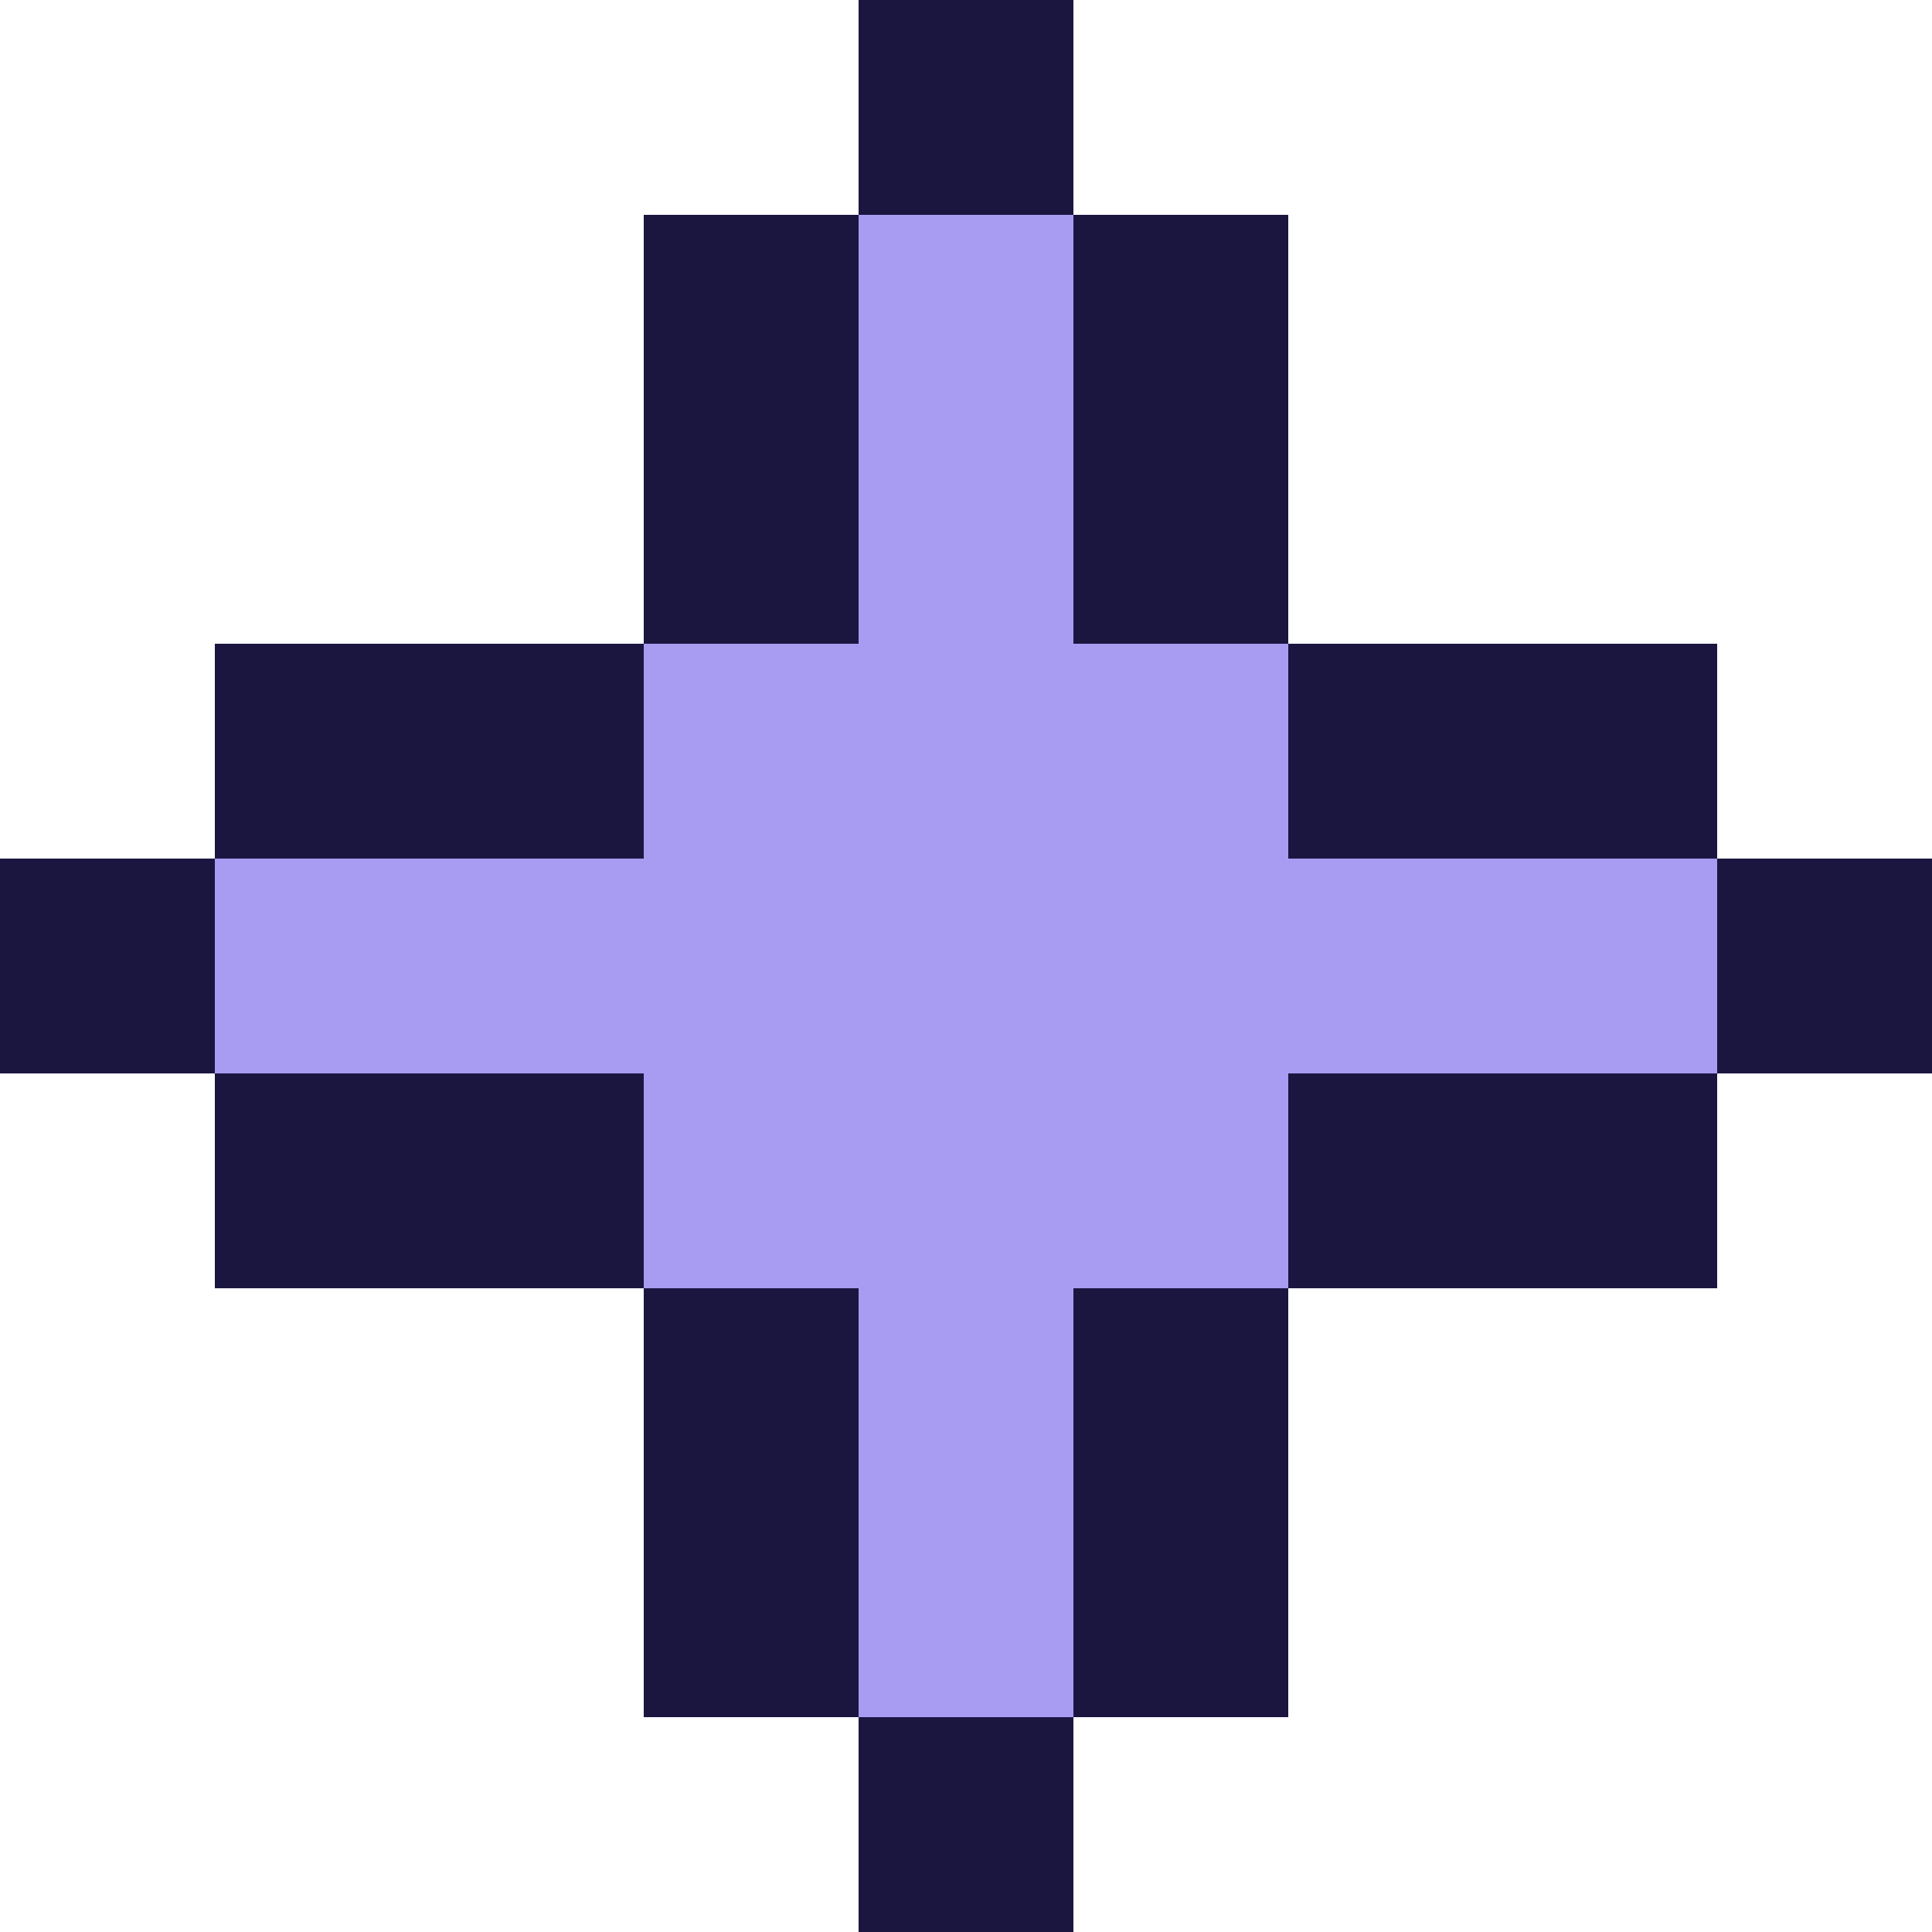
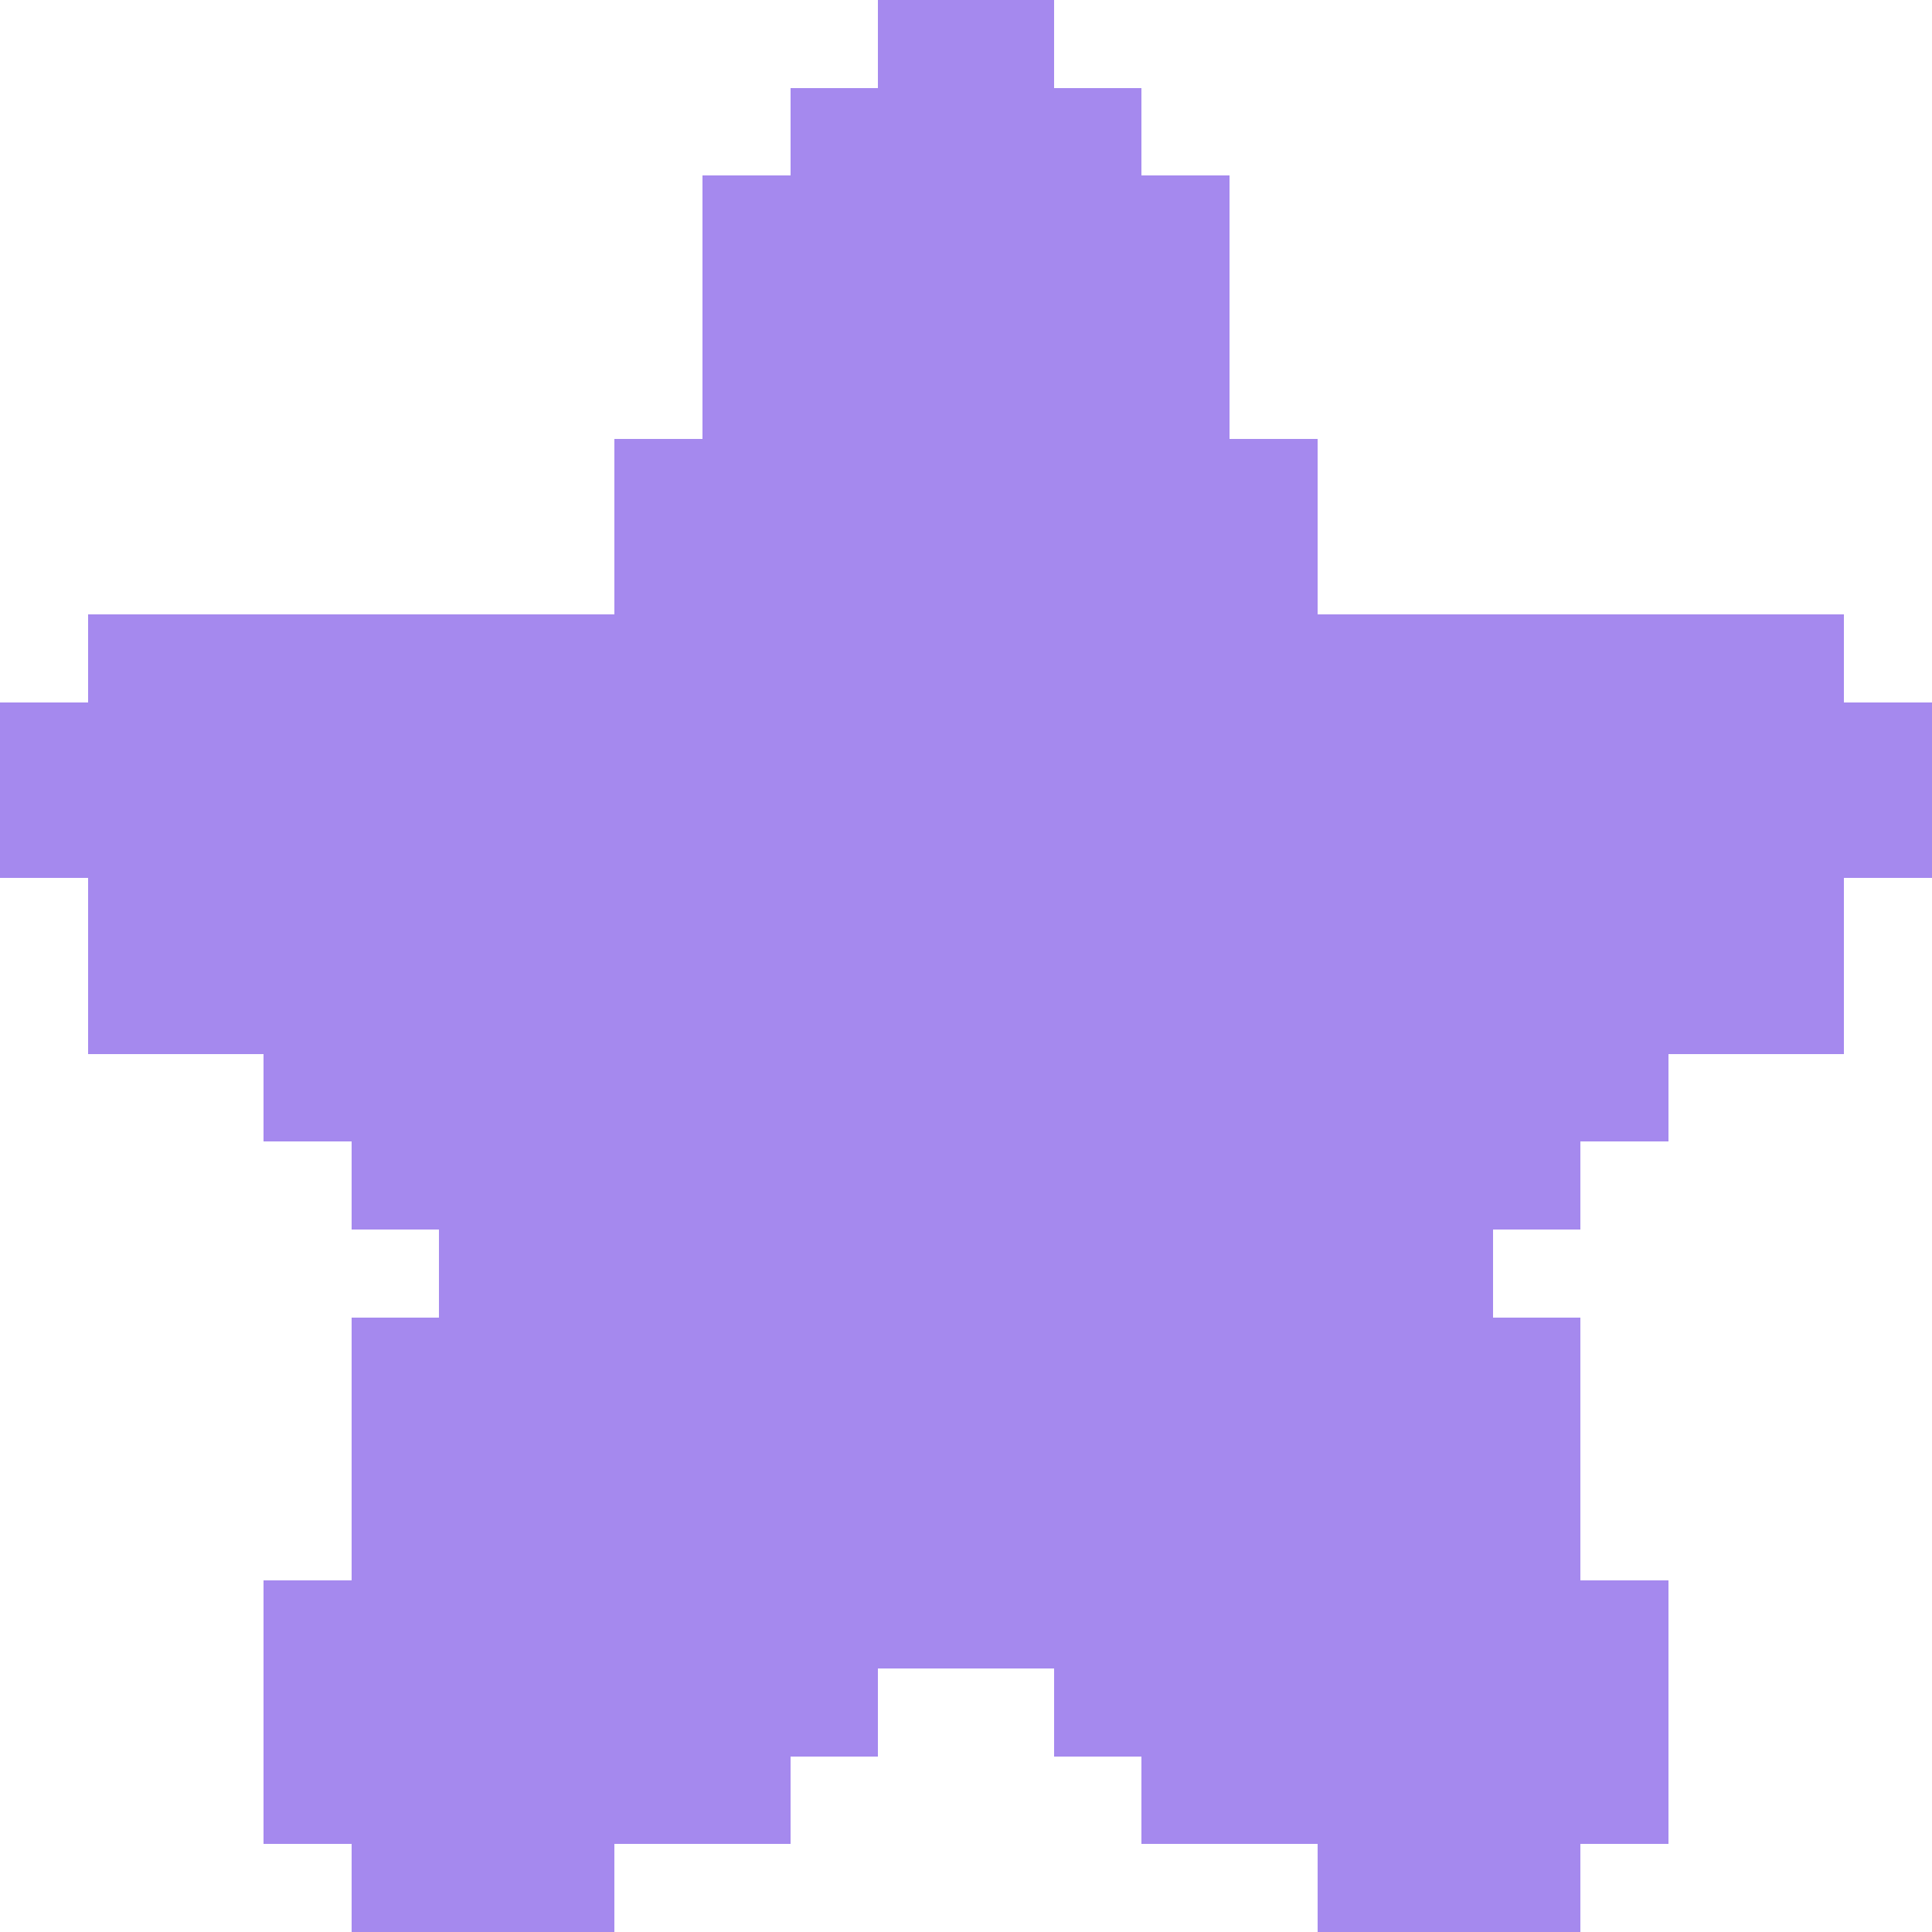
- <svg xmlns="http://www.w3.org/2000/svg" width="18" height="18" viewBox="0 0 18 18" shape-rendering="crispEdges">
-   <rect x="8" y="0" width="2" height="2" fill="#1a1640" />
-   <rect x="6" y="2" width="2" height="2" fill="#1a1640" />
-   <rect x="10" y="2" width="2" height="2" fill="#1a1640" />
-   <rect x="6" y="4" width="2" height="2" fill="#1a1640" />
-   <rect x="10" y="4" width="2" height="2" fill="#1a1640" />
-   <rect x="2" y="6" width="2" height="2" fill="#1a1640" />
-   <rect x="4" y="6" width="2" height="2" fill="#1a1640" />
-   <rect x="12" y="6" width="2" height="2" fill="#1a1640" />
-   <rect x="14" y="6" width="2" height="2" fill="#1a1640" />
-   <rect x="0" y="8" width="2" height="2" fill="#1a1640" />
-   <rect x="16" y="8" width="2" height="2" fill="#1a1640" />
-   <rect x="2" y="10" width="2" height="2" fill="#1a1640" />
-   <rect x="4" y="10" width="2" height="2" fill="#1a1640" />
-   <rect x="12" y="10" width="2" height="2" fill="#1a1640" />
-   <rect x="14" y="10" width="2" height="2" fill="#1a1640" />
-   <rect x="6" y="12" width="2" height="2" fill="#1a1640" />
-   <rect x="10" y="12" width="2" height="2" fill="#1a1640" />
-   <rect x="6" y="14" width="2" height="2" fill="#1a1640" />
-   <rect x="10" y="14" width="2" height="2" fill="#1a1640" />
-   <rect x="8" y="16" width="2" height="2" fill="#1a1640" />
-   <rect x="8" y="2" width="2" height="2" fill="#a79bf2" />
-   <rect x="8" y="4" width="2" height="2" fill="#a79bf2" />
-   <rect x="6" y="6" width="2" height="2" fill="#a79bf2" />
-   <rect x="8" y="6" width="2" height="2" fill="#a79bf2" />
-   <rect x="10" y="6" width="2" height="2" fill="#a79bf2" />
-   <rect x="2" y="8" width="2" height="2" fill="#a79bf2" />
-   <rect x="4" y="8" width="2" height="2" fill="#a79bf2" />
-   <rect x="6" y="8" width="2" height="2" fill="#a79bf2" />
-   <rect x="8" y="8" width="2" height="2" fill="#a79bf2" />
-   <rect x="10" y="8" width="2" height="2" fill="#a79bf2" />
-   <rect x="12" y="8" width="2" height="2" fill="#a79bf2" />
-   <rect x="14" y="8" width="2" height="2" fill="#a79bf2" />
-   <rect x="6" y="10" width="2" height="2" fill="#a79bf2" />
-   <rect x="8" y="10" width="2" height="2" fill="#a79bf2" />
-   <rect x="10" y="10" width="2" height="2" fill="#a79bf2" />
-   <rect x="8" y="12" width="2" height="2" fill="#a79bf2" />
-   <rect x="8" y="14" width="2" height="2" fill="#a79bf2" />
+ <svg xmlns="http://www.w3.org/2000/svg" width="16" height="16" viewBox="0 0 22 22" shape-rendering="crispEdges" fill="#a589ee">
+   <rect x="10" y="0" width="2" height="1" />
+   <rect x="9" y="1" width="4" height="1" />
+   <rect x="8" y="2" width="6" height="1" />
+   <rect x="8" y="3" width="6" height="1" />
+   <rect x="8" y="4" width="6" height="1" />
+   <rect x="7" y="5" width="8" height="1" />
+   <rect x="7" y="6" width="8" height="1" />
+   <rect x="1" y="7" width="20" height="1" />
+   <rect x="0" y="8" width="22" height="1" />
+   <rect x="0" y="9" width="22" height="1" />
+   <rect x="1" y="10" width="20" height="1" />
+   <rect x="1" y="11" width="20" height="1" />
+   <rect x="3" y="12" width="16" height="1" />
+   <rect x="4" y="13" width="14" height="1" />
+   <rect x="5" y="14" width="12" height="1" />
+   <rect x="4" y="15" width="14" height="1" />
+   <rect x="4" y="16" width="14" height="1" />
+   <rect x="4" y="17" width="14" height="1" />
+   <rect x="3" y="18" width="16" height="1" />
+   <rect x="3" y="19" width="7" height="1" />
+   <rect x="12" y="19" width="7" height="1" />
+   <rect x="3" y="20" width="6" height="1" />
+   <rect x="13" y="20" width="6" height="1" />
+   <rect x="4" y="21" width="3" height="1" />
+   <rect x="15" y="21" width="3" height="1" />
</svg>
